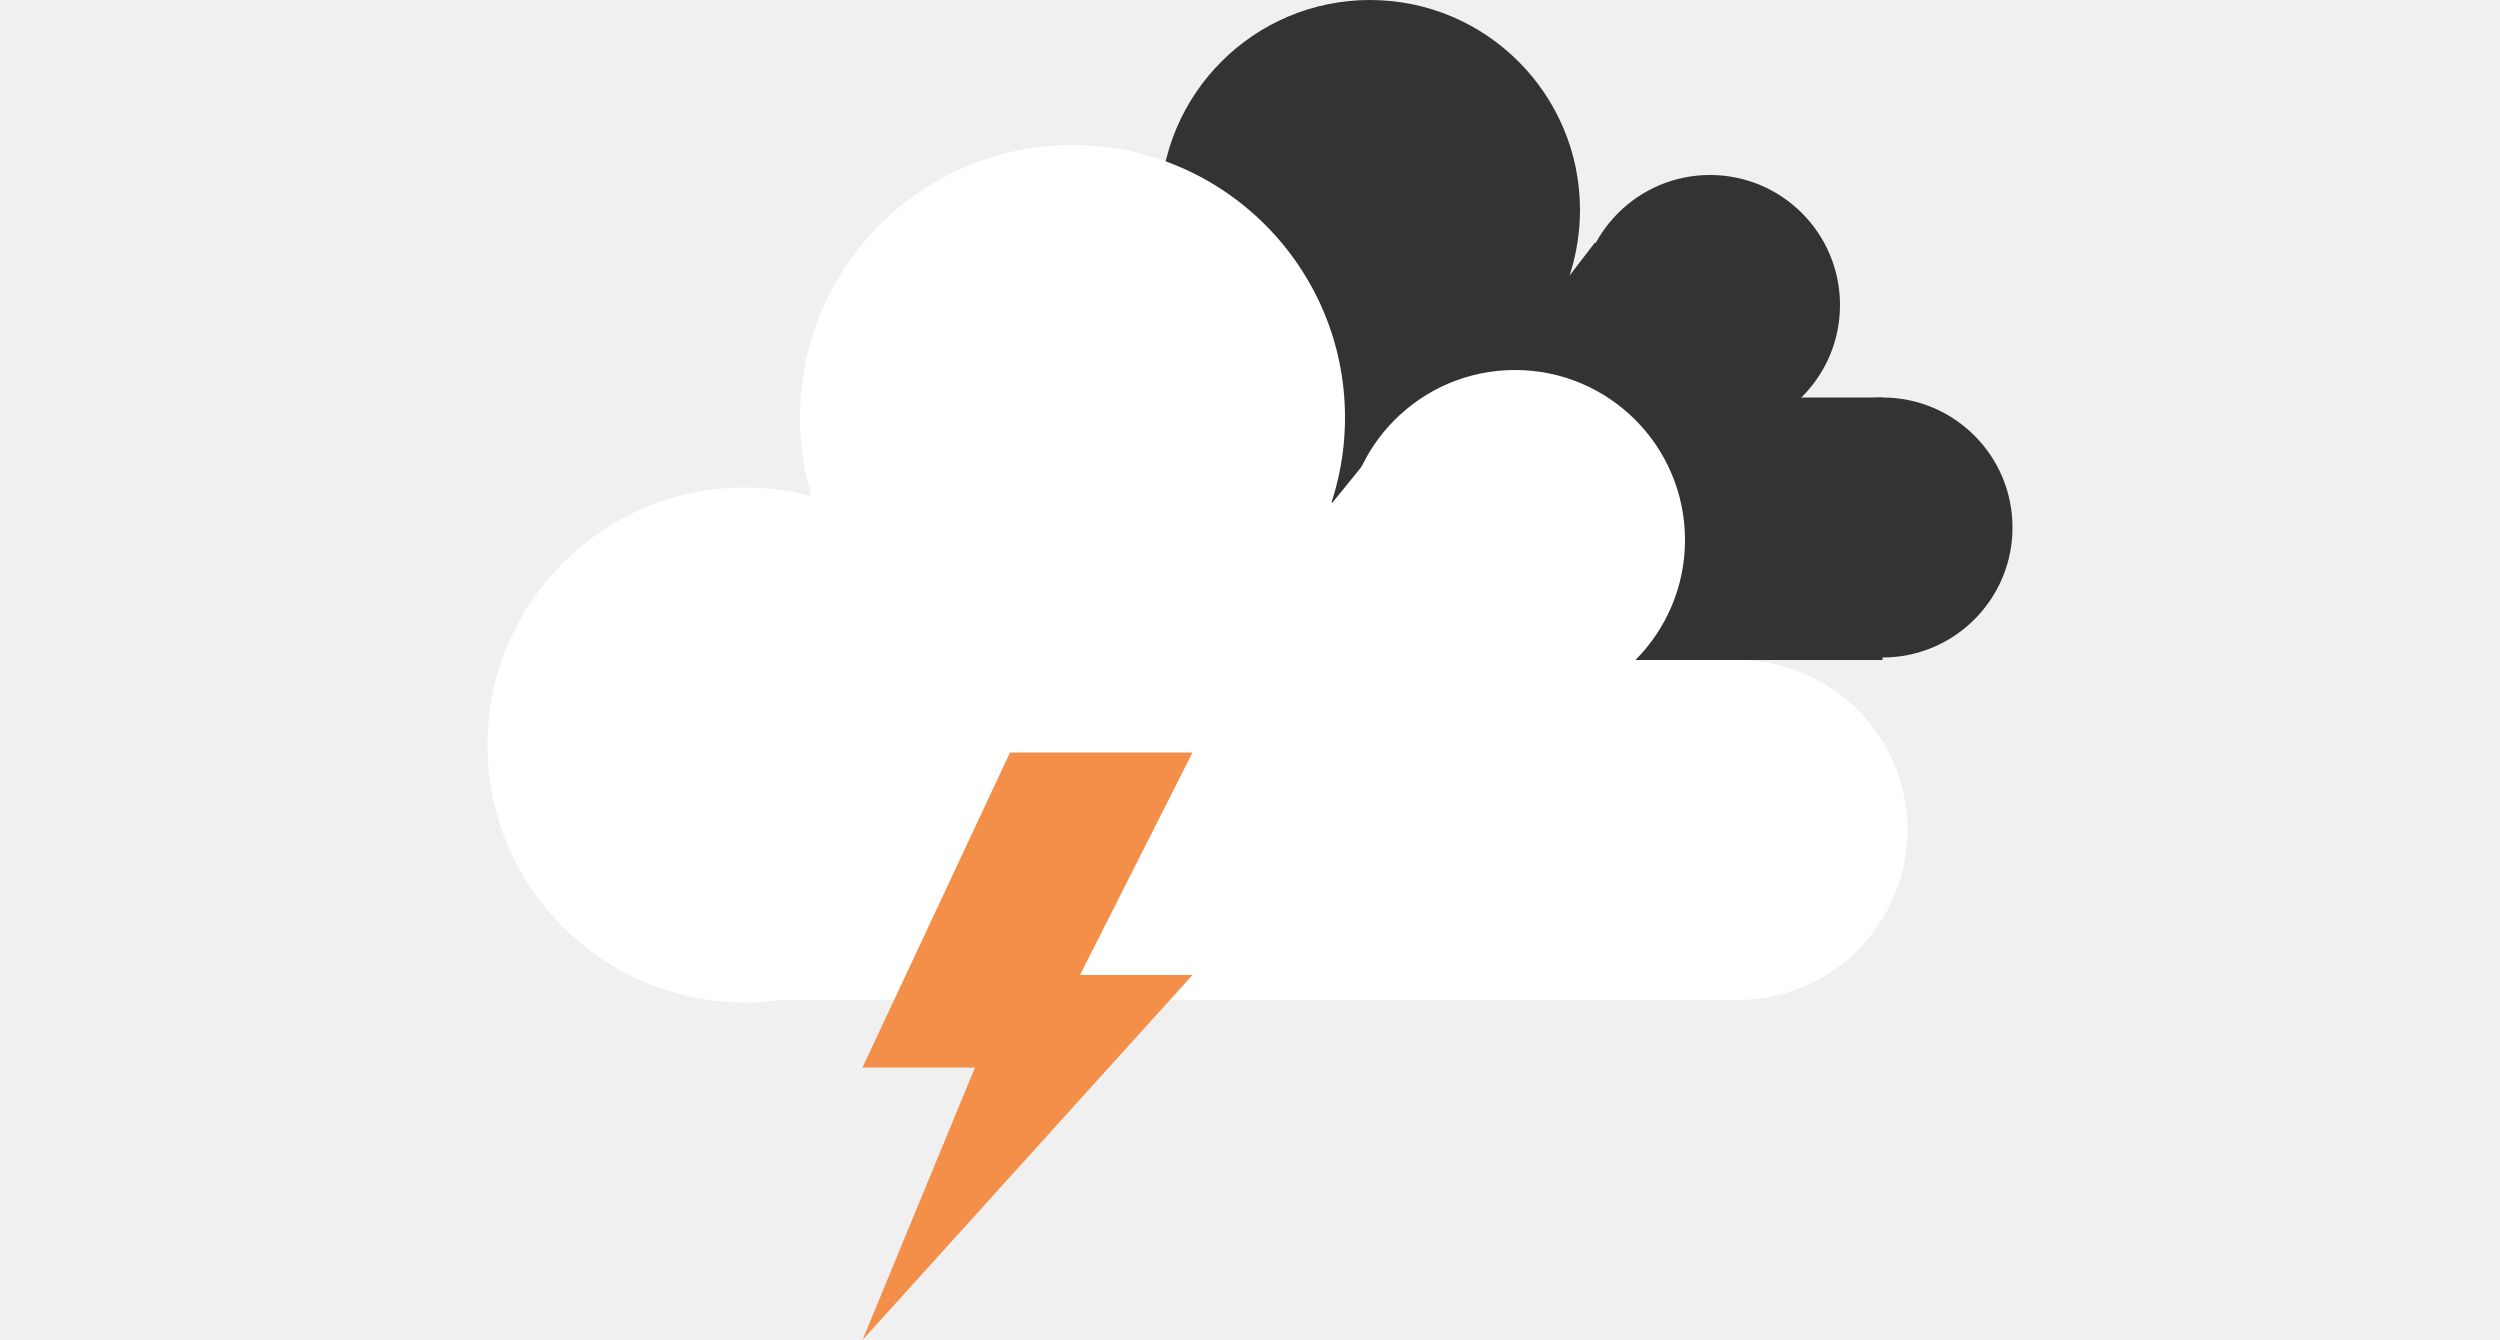
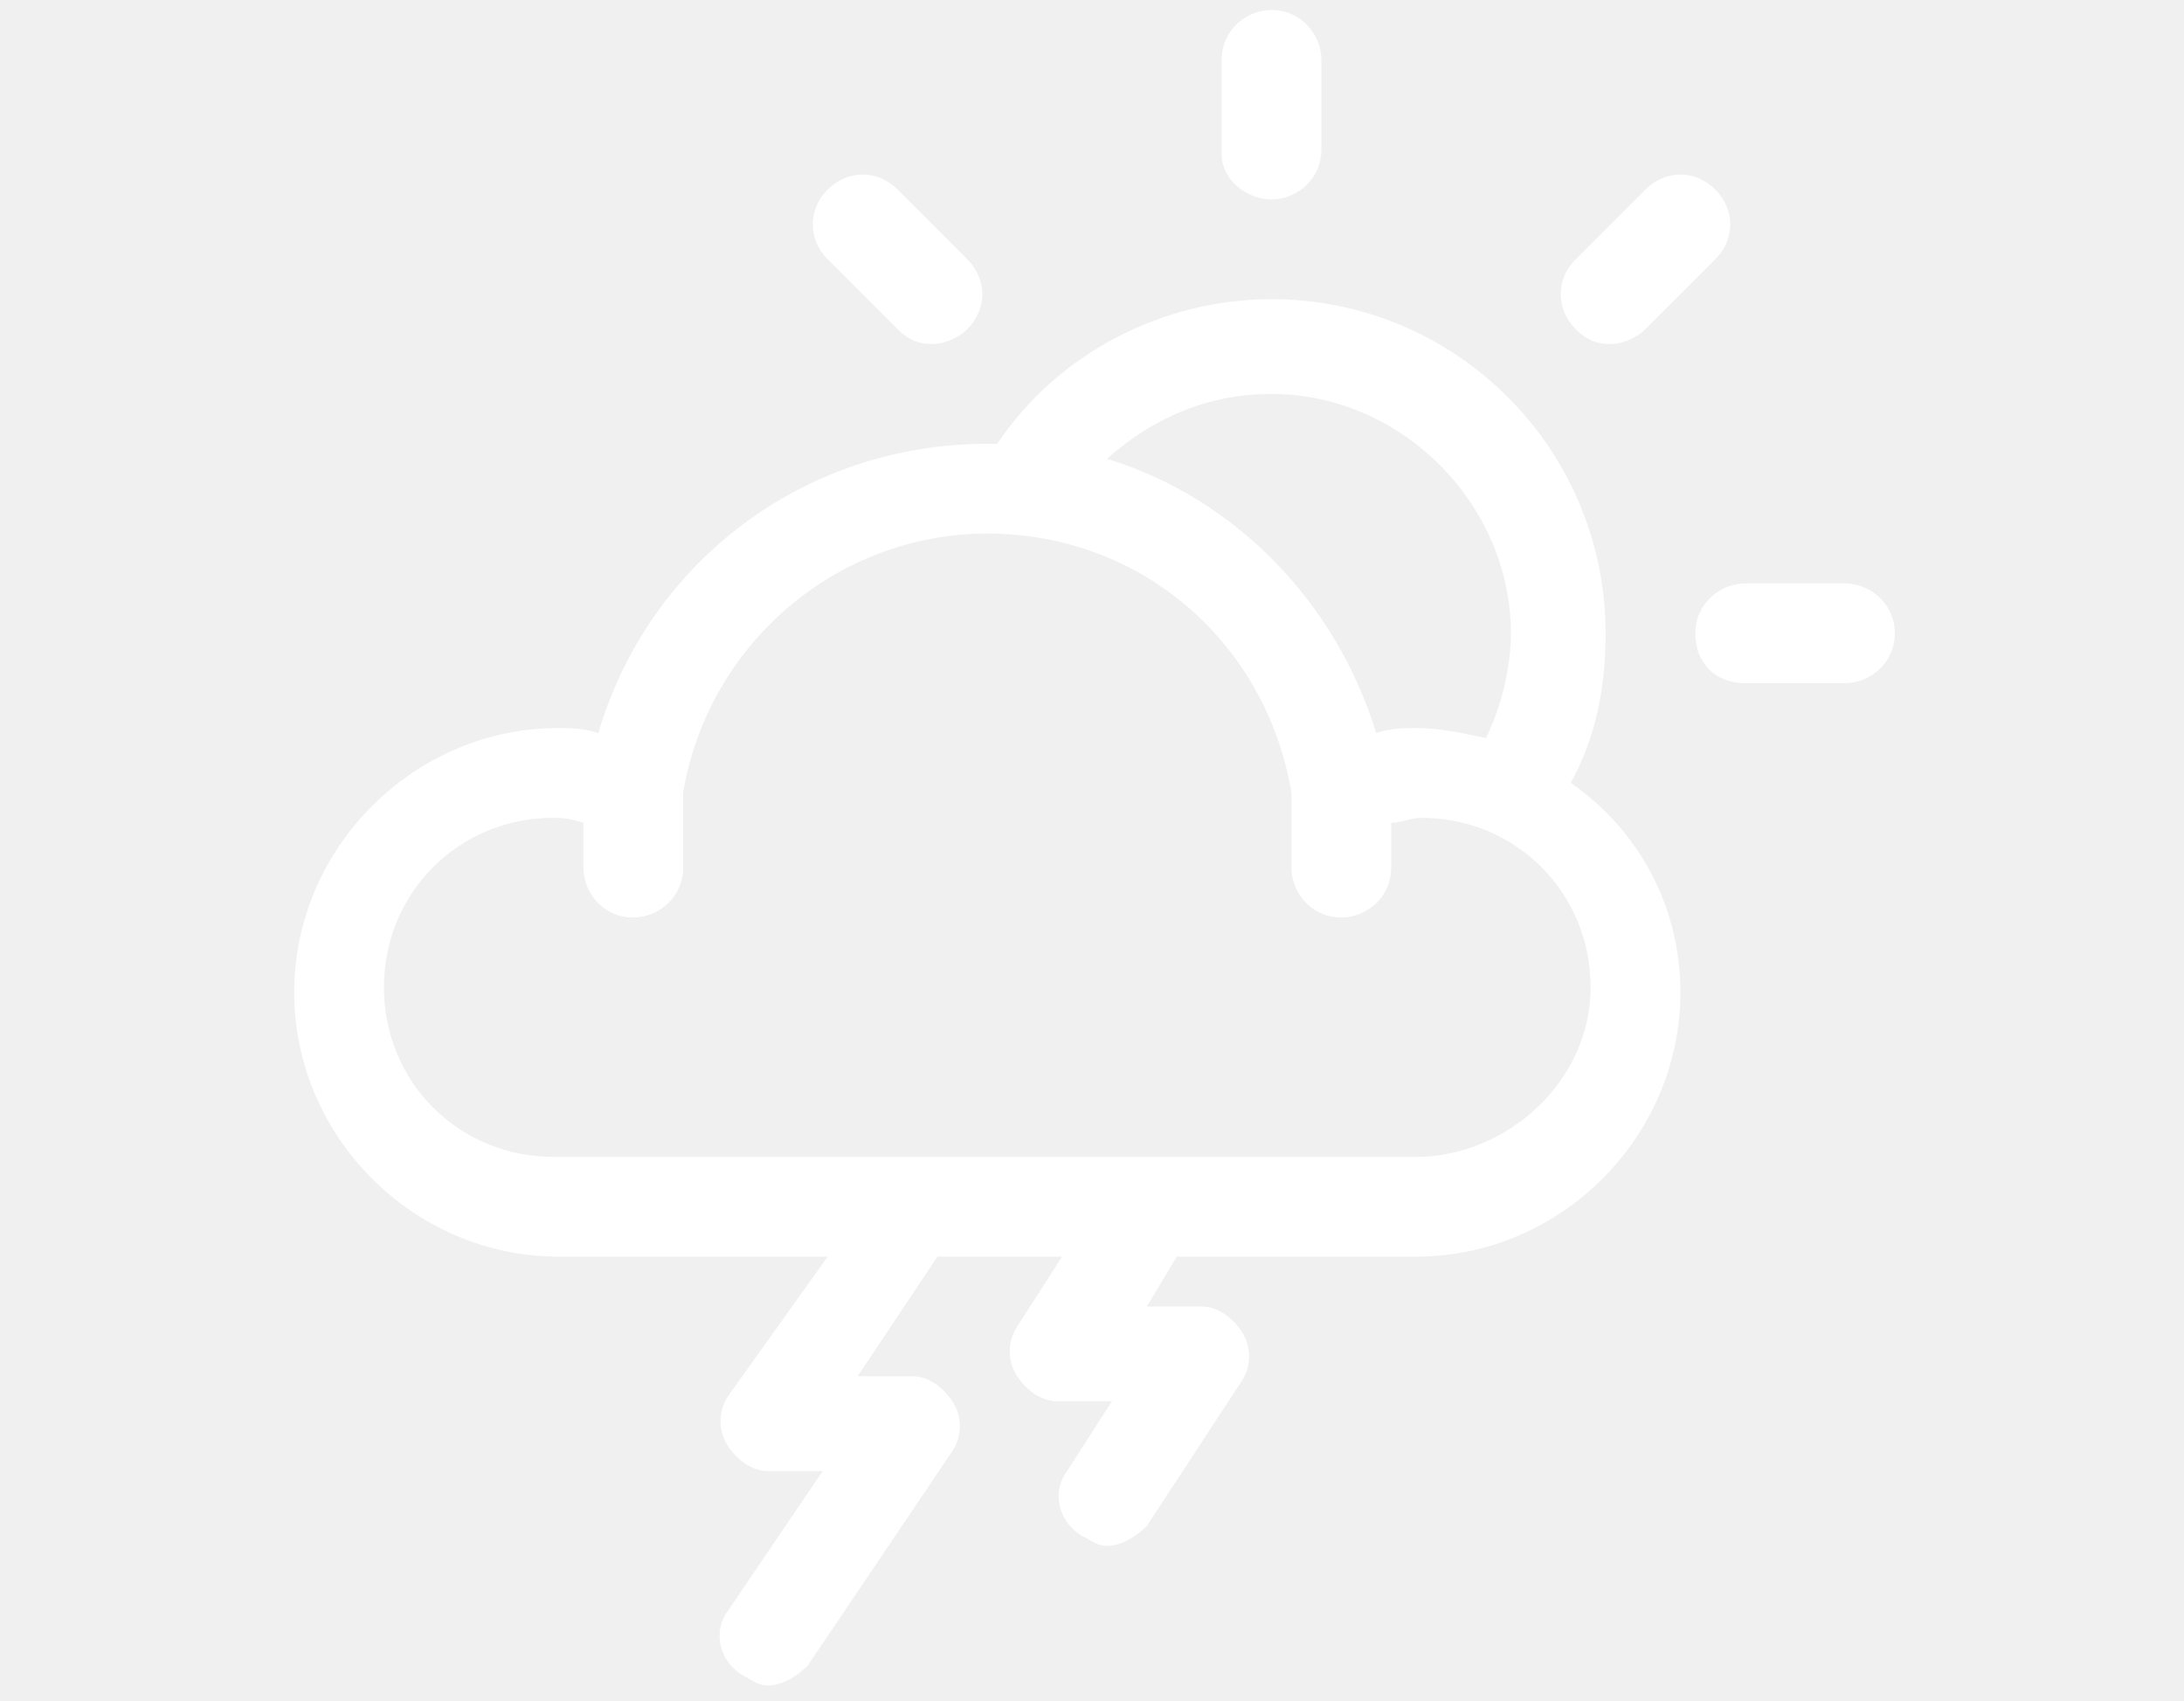
- <svg xmlns="http://www.w3.org/2000/svg" version="1.1" id="Layer_1" x="0px" y="0px" viewBox="0 0 100 53.6" style="enable-background:new 0 0 100 53.6;" xml:space="preserve">
+ <svg xmlns="http://www.w3.org/2000/svg" version="1.1" id="Layer_1" x="0px" y="0px" viewBox="0 0 43.8 34.1" style="enable-background:new 0 0 43.8 34.1;" xml:space="preserve">
  <style type="text/css">
- 	.st0{fill:#333333;}
+ 	.st0{display:none;}
	.st1{fill:#FFFFFF;}
- 	.st2{fill:#F48F4A;}
</style>
-   <g>
-     <circle class="st0" cx="44.7" cy="18.4" r="8" />
-     <circle class="st0" cx="54.8" cy="8.4" r="8.4" />
-     <circle class="st0" cx="68.4" cy="12.2" r="5.2" />
-     <circle class="st0" cx="75.3" cy="21.1" r="5.2" />
-     <polygon class="st0" points="43.9,26.4 75.3,26.4 75.3,15.9 70,15.9 63.8,9.7 62.8,11 46.8,12.2  " />
+   <g id="Base" class="st0">
+ </g>
+   <g id="Dibujo">
+     <path class="st1" d="M25.5,4c0.5,0,1-0.4,1-1V1.2c0-0.5-0.4-1-1-1c-0.5,0-1,0.4-1,1v1.9C24.5,3.6,25,4,25.5,4z M31.5,15.7   c0.5-0.9,0.7-1.9,0.7-3c0-3.7-3-6.7-6.7-6.7c-2.2,0-4.3,1.1-5.5,2.9c-0.1,0-0.2,0-0.2,0c-3.7,0-6.8,2.4-7.8,5.8   c-0.3-0.1-0.6-0.1-0.8-0.1c-2.9,0-5.3,2.4-5.3,5.3s2.4,5.3,5.3,5.3h5.4l-2,2.8c-0.2,0.3-0.2,0.7,0,1s0.5,0.5,0.8,0.5h1.1l-1.9,2.8   c-0.3,0.4-0.2,1,0.3,1.3c0.2,0.1,0.3,0.2,0.5,0.2c0.3,0,0.6-0.2,0.8-0.4l2.9-4.3c0.2-0.3,0.2-0.7,0-1s-0.5-0.5-0.8-0.5h-1.1   l1.6-2.4h2.5l-0.9,1.4c-0.2,0.3-0.2,0.7,0,1s0.5,0.5,0.8,0.5h1.1l-0.9,1.4c-0.3,0.4-0.2,1,0.3,1.3c0.2,0.1,0.3,0.2,0.5,0.2   c0.3,0,0.6-0.2,0.8-0.4l1.9-2.9c0.2-0.3,0.2-0.7,0-1s-0.5-0.5-0.8-0.5h-1.1l0.6-1h4.8c2.9,0,5.3-2.4,5.3-5.3   C33.7,18.1,32.8,16.6,31.5,15.7z M25.5,7.9c2.6,0,4.8,2.2,4.8,4.8c0,0.7-0.2,1.5-0.5,2.1c-0.5-0.1-0.9-0.2-1.4-0.2   c-0.2,0-0.5,0-0.8,0.1c-0.8-2.6-2.8-4.7-5.4-5.5C23.1,8.4,24.2,7.9,25.5,7.9z M28.4,23.2H11.1c-1.9,0-3.4-1.5-3.4-3.4   s1.5-3.4,3.4-3.4c0.1,0,0.3,0,0.6,0.1v0.9c0,0.5,0.4,1,1,1c0.5,0,1-0.4,1-1v-1.5c0.5-3,3.1-5.2,6.1-5.2c3.1,0,5.6,2.2,6.1,5.2v1.5   c0,0.5,0.4,1,1,1c0.5,0,1-0.4,1-1v-0.9c0.2,0,0.4-0.1,0.6-0.1c1.9,0,3.4,1.5,3.4,3.4S30.2,23.2,28.4,23.2z M32.3,6.9   c0.2,0,0.5-0.1,0.7-0.3l1.4-1.4c0.4-0.4,0.4-1,0-1.4s-1-0.4-1.4,0l-1.4,1.4c-0.4,0.4-0.4,1,0,1.4C31.8,6.8,32,6.9,32.3,6.9z    M18,6.6c0.2,0.2,0.4,0.3,0.7,0.3c0.2,0,0.5-0.1,0.7-0.3c0.4-0.4,0.4-1,0-1.4L18,3.8c-0.4-0.4-1-0.4-1.4,0s-0.4,1,0,1.4L18,6.6z    M37,11.7H35c-0.5,0-1,0.4-1,1s0.4,1,1,1H37c0.5,0,1-0.4,1-1S37.5,11.7,37,11.7z" />
  </g>
-   <g>
-     <circle class="st1" cx="29.8" cy="29.8" r="10.3" />
-     <circle class="st1" cx="42.9" cy="16.7" r="10.9" />
-     <circle class="st1" cx="60.6" cy="21.6" r="6.8" />
-     <circle class="st1" cx="69.5" cy="33.2" r="6.8" />
-     <polygon class="st1" points="28.9,40 69.5,40 69.5,26.4 62.7,26.4 54.6,18.5 53.3,20.1 32.6,21.6  " />
-   </g>
-   <polygon class="st2" points="40.4,30.1 34.5,42.7 39,42.7 34.5,53.6 47.7,39 43.2,39 47.7,30.1 " />
</svg>
